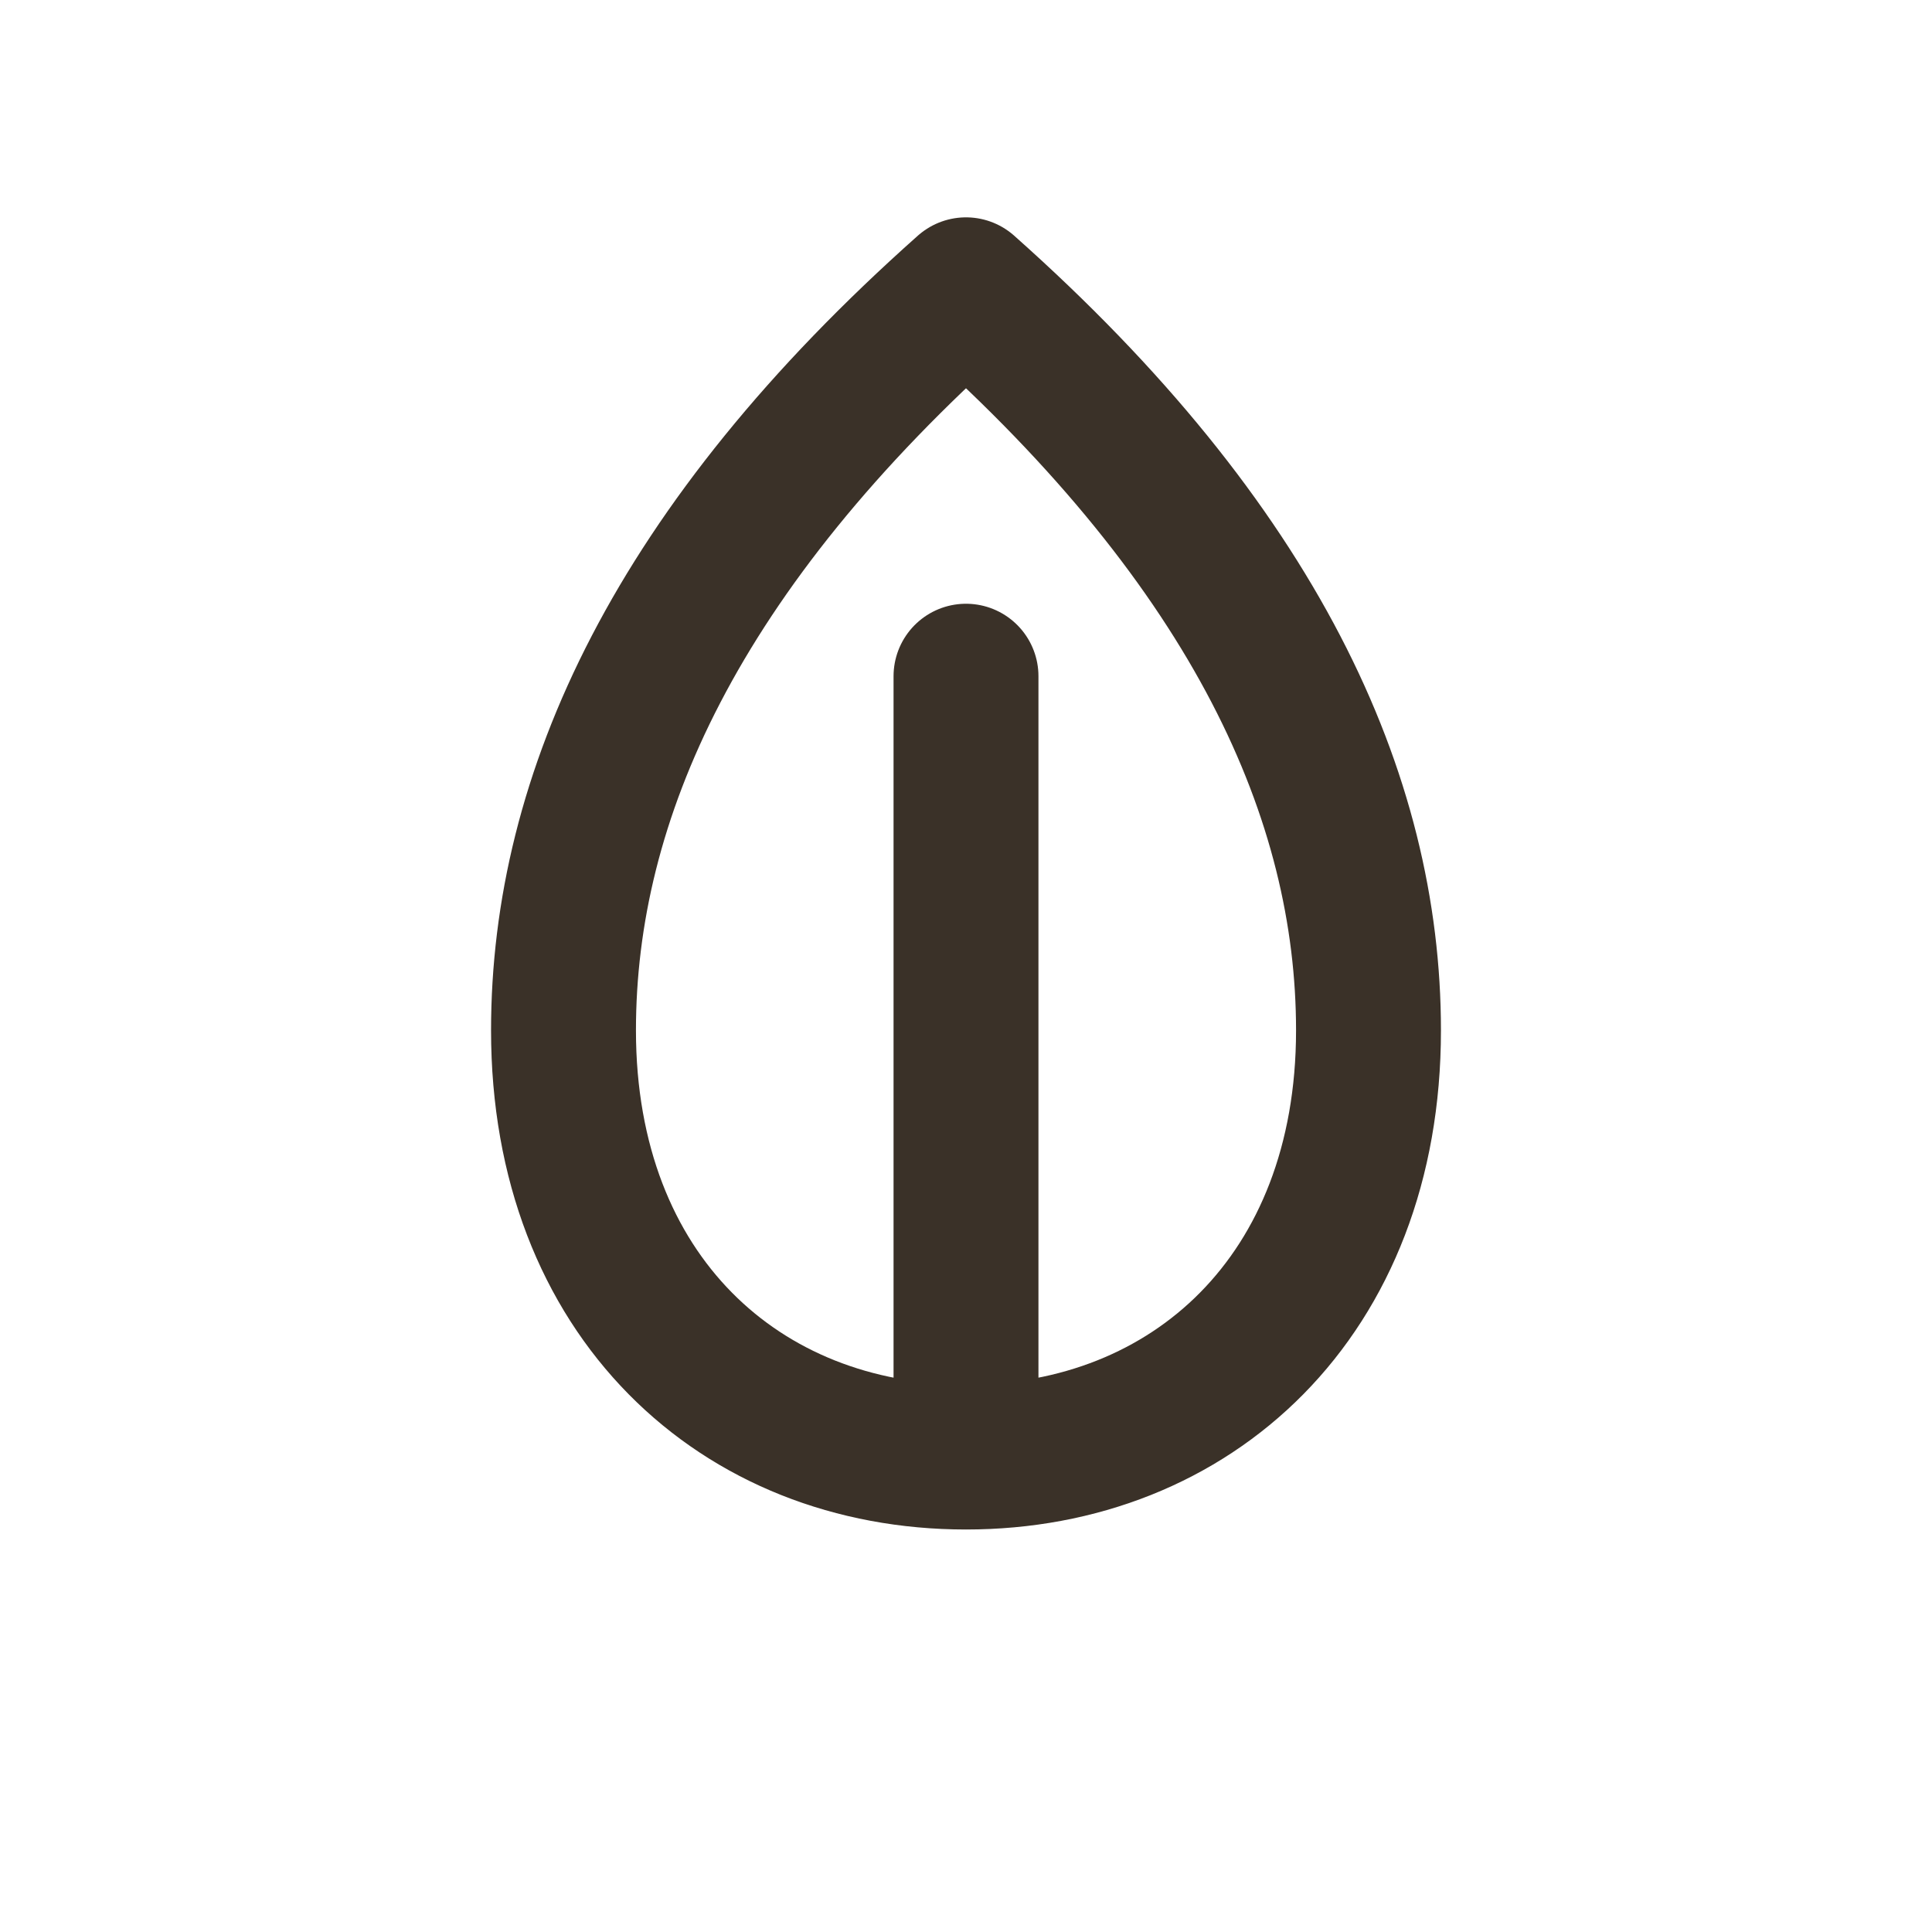
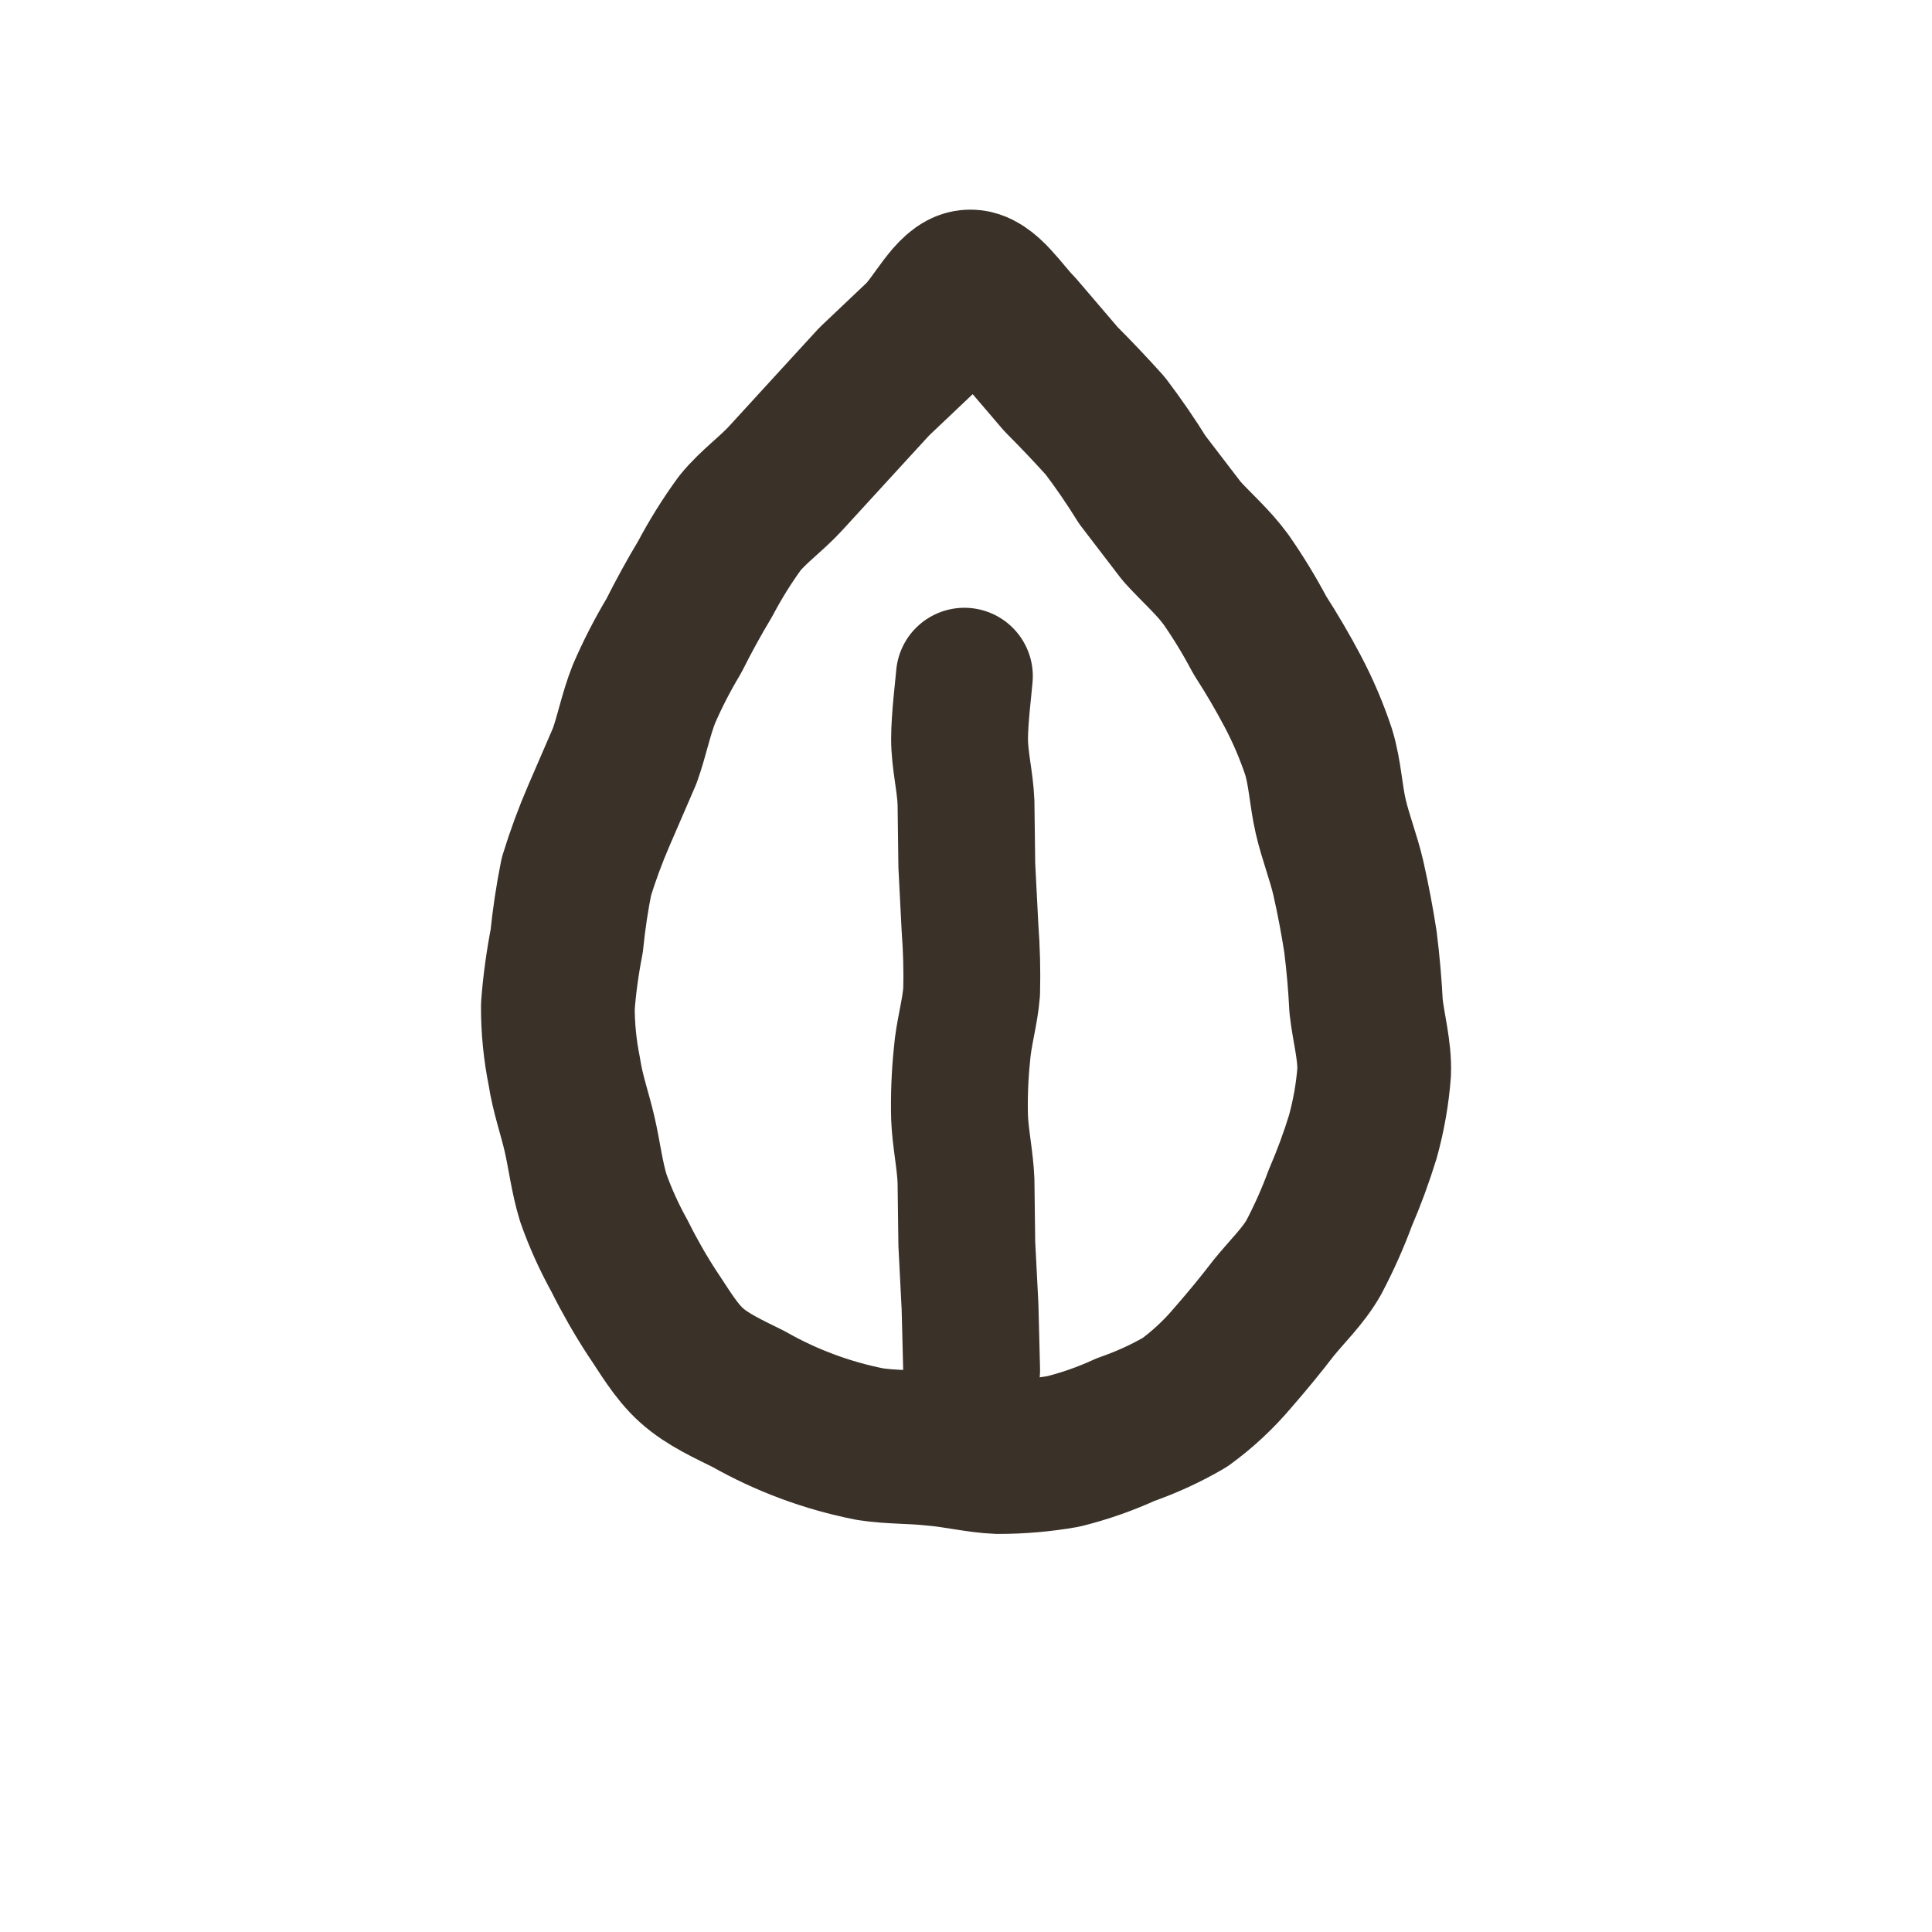
- <svg xmlns="http://www.w3.org/2000/svg" fill="none" stroke="#3a3128" stroke-linecap="round" stroke-linejoin="round" stroke-width="1.8" viewBox="0 0 24 24">
-   <path d="M12 3.6c3.6 3.2 5 6.3 5 9.2 0 3.3-2.2 5.3-5 5.3s-5-2-5-5.3c0-2.9 1.4-6 5-9.2m0 4.8v9.4" />
+ <svg xmlns="http://www.w3.org/2000/svg" fill="none" stroke="#3a3128" stroke-linecap="round" stroke-linejoin="round" viewBox="0 0 24 24">
+   <path stroke-width="1.91" d="M12.04 3.56c.2-.02.42.34.61.53l.53.62q.28.28.55.58.25.33.46.67l.49.64c.18.2.39.38.55.6q.23.33.42.69.22.34.41.7t.32.75c.08.26.09.54.15.8s.16.51.22.77q.09.4.15.79.05.4.07.8c.03.27.11.55.1.82q-.03.4-.14.8-.12.39-.28.76-.14.38-.33.74c-.13.23-.33.42-.5.63q-.23.3-.5.61-.27.32-.6.56-.34.2-.74.34-.37.17-.77.27-.4.07-.81.07c-.26-.01-.53-.08-.8-.1-.26-.03-.53-.02-.79-.06a5 5 0 0 1-1.51-.56c-.24-.12-.51-.24-.71-.42s-.34-.43-.49-.65a7 7 0 0 1-.4-.7q-.2-.36-.33-.73c-.08-.26-.11-.53-.17-.79s-.15-.51-.19-.78a4 4 0 0 1-.08-.81q.03-.4.11-.81.04-.4.12-.8.12-.39.28-.76t.32-.74c.09-.25.14-.52.24-.77q.16-.37.37-.72.18-.36.39-.71.19-.36.43-.69c.17-.21.4-.37.58-.57l.54-.59.55-.6.58-.55c.2-.2.4-.62.6-.63" />
+   <path stroke-width="1.7" d="M11.98 8.4c-.01.13-.06.52-.06.78s.07.53.08.79l.01.78.04.78q.03.4.02.79c-.02.26-.1.52-.12.78q-.04.39-.03.78c.01.26.07.53.08.79l.01.78.04.78.02.79c-.01.26-.08.65-.09.78" />
</svg>
